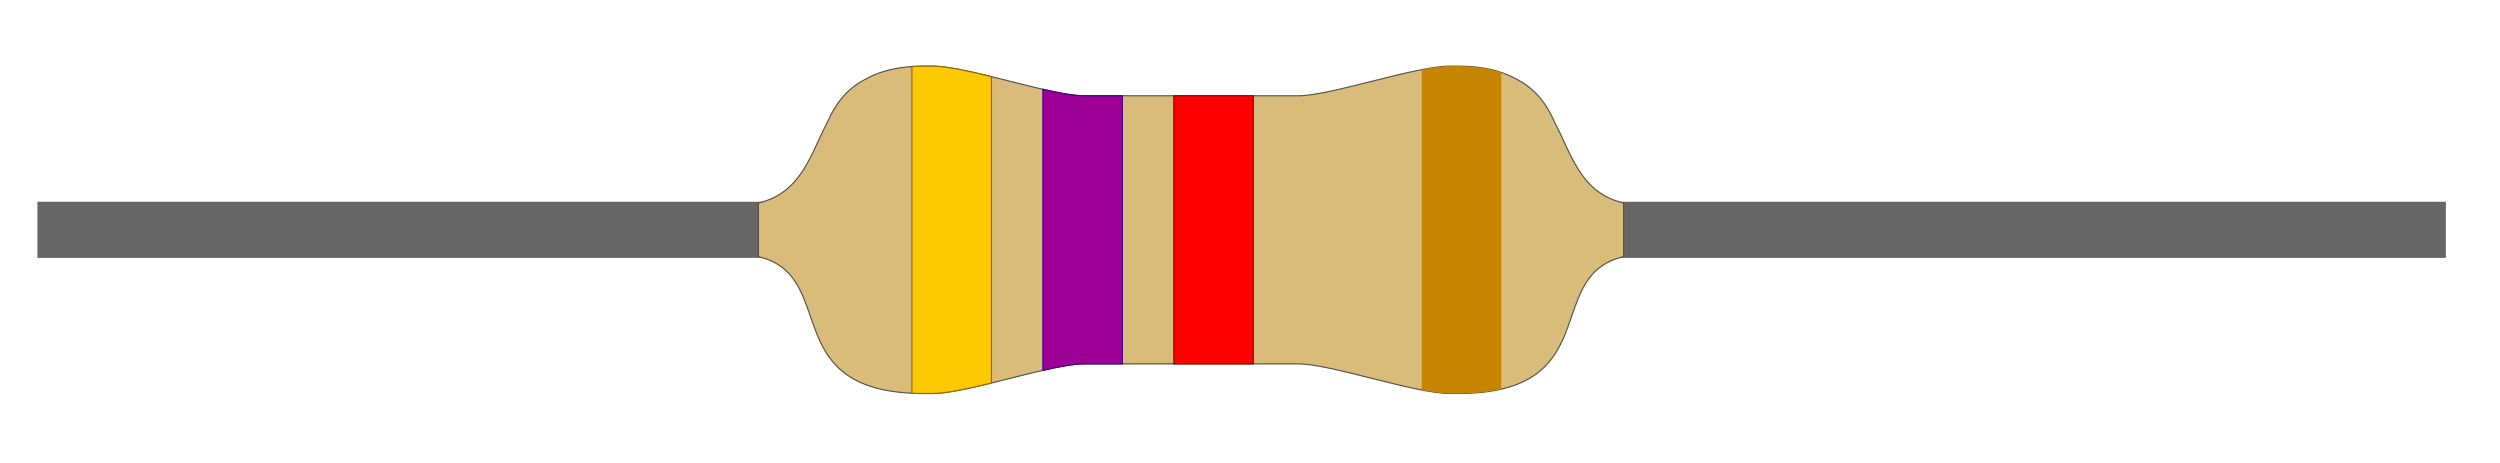
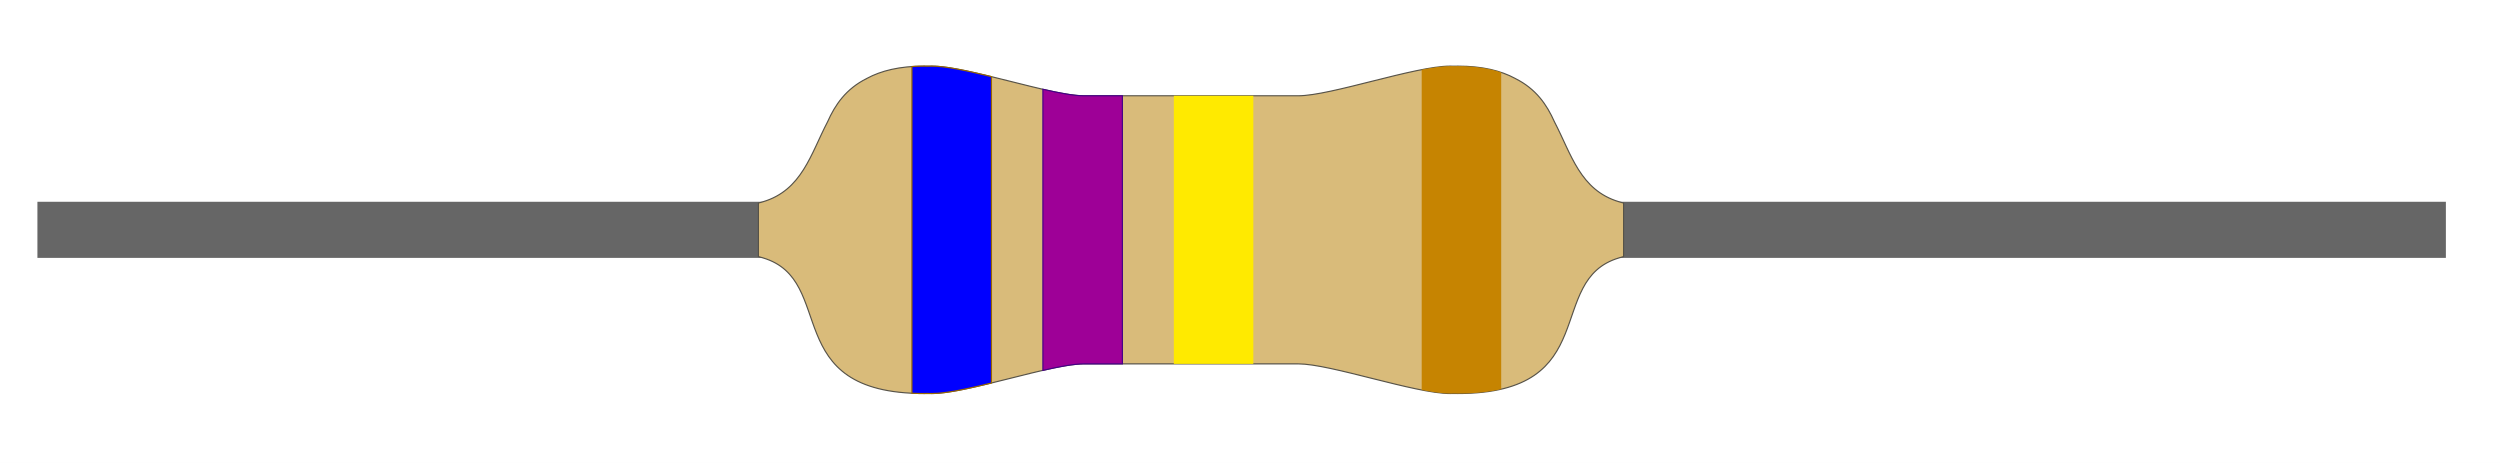
<svg xmlns="http://www.w3.org/2000/svg" width="2160" height="400" id="svg2" version="1.1">
  <defs id="defs4" />
  <g id="layer1" transform="translate(0,27.6403)">
    <g id="g1639" transform="translate(0,-171.4286)">
      <rect style="fill:#ffffff;fill-opacity:1;stroke-width:3.78;stroke-linecap:round;stroke-linejoin:bevel;paint-order:fill markers stroke" id="rect901" width="2160" height="400" x="0" y="143.788" />
      <g id="g3825">
        <rect y="318.116" x="32.325" height="48.487" width="2080.914" id="rect3004" style="fill:#666666;stroke:none" />
        <path id="rect3776" transform="translate(0,-1107.64)" d="m 798.562,1308.562 c -21.479,0 -37.326,4.009 -49.469,10.562 -0.053,0.028 -0.104,0.065 -0.156,0.094 -18.047,8.992 -27.358,22.712 -33.906,37.437 -14.511,27.753 -22.113,59.094 -55.812,69.094 -1.314,0.39 -2.622,0.747 -3.938,1.125 v 46.219 c 1.316,0.379 2.623,0.766 3.938,1.156 64.747,19.212 12.938,117.188 139.344,117.188 0.736,0 1.528,-0.033 2.312,-0.062 1.427,0.029 2.867,0.062 4.344,0.062 30.214,0 103.107,-25.625 131.188,-25.625 h 185.25 c 28.081,0 100.974,25.625 131.188,25.625 1.476,0 2.916,-0.034 4.344,-0.062 0.785,0.03 1.577,0.062 2.312,0.062 126.406,0 74.596,-97.975 139.344,-117.188 1.315,-0.39 2.621,-0.777 3.937,-1.156 v -46.219 c -1.315,-0.378 -2.623,-0.735 -3.937,-1.125 -33.699,-9.999 -41.301,-41.34 -55.813,-69.094 -6.548,-14.726 -15.86,-28.446 -33.906,-37.437 -0.053,-0.029 -0.104,-0.065 -0.156,-0.094 -12.143,-6.553 -27.989,-10.562 -49.469,-10.562 -0.723,0 -1.483,0.034 -2.25,0.062 -1.447,-0.029 -2.909,-0.062 -4.406,-0.062 -30.214,0 -103.107,25.625 -131.188,25.625 H 936.406 c -28.081,0 -100.974,-25.625 -131.188,-25.625 -1.498,0 -2.959,0.034 -4.406,0.062 -0.767,-0.029 -1.527,-0.062 -2.25,-0.062 z" style="fill:#d9bb7a;fill-opacity:1;stroke:#565248" />
-         <path id="rect3796" transform="translate(0,-27.6403)" d="m 798.562,228.562 c -3.723,0 -7.262,0.111 -10.656,0.344 V 511.188 c 3.407,0.164 6.95,0.25 10.656,0.25 0.736,0 1.528,-0.034 2.312,-0.062 1.427,0.029 2.867,0.062 4.344,0.062 12.134,0 31.172,-4.147 51.406,-9.094 v -264.688 c -20.234,-4.946 -39.272,-9.094 -51.406,-9.094 -1.498,0 -2.959,0.035 -4.406,0.062 -0.767,-0.029 -1.527,-0.062 -2.25,-0.062 z" style="fill:#fdca01;fill-opacity:1;stroke:#986601" />
+         <path id="rect3796" transform="translate(0,-27.6403)" d="m 798.562,228.562 c -3.723,0 -7.262,0.111 -10.656,0.344 V 511.188 c 3.407,0.164 6.95,0.25 10.656,0.25 0.736,0 1.528,-0.034 2.312,-0.062 1.427,0.029 2.867,0.062 4.344,0.062 12.134,0 31.172,-4.147 51.406,-9.094 v -264.688 c -20.234,-4.946 -39.272,-9.094 -51.406,-9.094 -1.498,0 -2.959,0.035 -4.406,0.062 -0.767,-0.029 -1.527,-0.062 -2.25,-0.062 z" style="fill:#0000ff;fill-opacity:1;stroke:#986601" />
        <path id="rect3798" transform="translate(0,-27.6403)" d="m 901.062,248.562 v 242.875 c 14.255,-3.265 26.859,-5.625 35.344,-5.625 H 969.75 v -231.625 h -33.344 c -8.485,0 -21.089,-2.36 -35.344,-5.625 z" style="fill:#9e0097;fill-opacity:1;stroke:#430086;stroke-width:0.99;stroke-miterlimit:4;stroke-dasharray:none;stroke-opacity:1" />
-         <path id="rect3800" transform="translate(0,-27.6403)" d="m 1014.188,254.188 v 231.625 h 68.688 v -231.625 z" style="fill:#ff0000;fill-opacity:1;stroke:#980101" />
+         <path id="rect3800" transform="translate(0,-27.6403)" d="m 1014.188,254.188 v 231.625 h 68.688 v -231.625 z" style="fill:#ffea00;fill-opacity:1;stroke:none" />
        <path id="rect3819" transform="translate(0,-27.6403)" d="m 1252.844,228.562 c -6.488,0 -14.942,1.207 -24.5,3.062 v 276.75 c 9.558,1.856 18.012,3.062 24.5,3.062 1.476,0 2.916,-0.035 4.344,-0.062 0.785,0.03 1.577,0.062 2.312,0.062 14.805,0 27.142,-1.346 37.531,-3.75 V 234 c -10.189,-3.439 -22.466,-5.438 -37.531,-5.438 -0.723,0 -1.483,0.035 -2.25,0.062 -1.447,-0.029 -2.909,-0.062 -4.406,-0.062 z" style="fill:#c68401;fill-opacity:1;stroke:none" />
      </g>
    </g>
  </g>
</svg>
